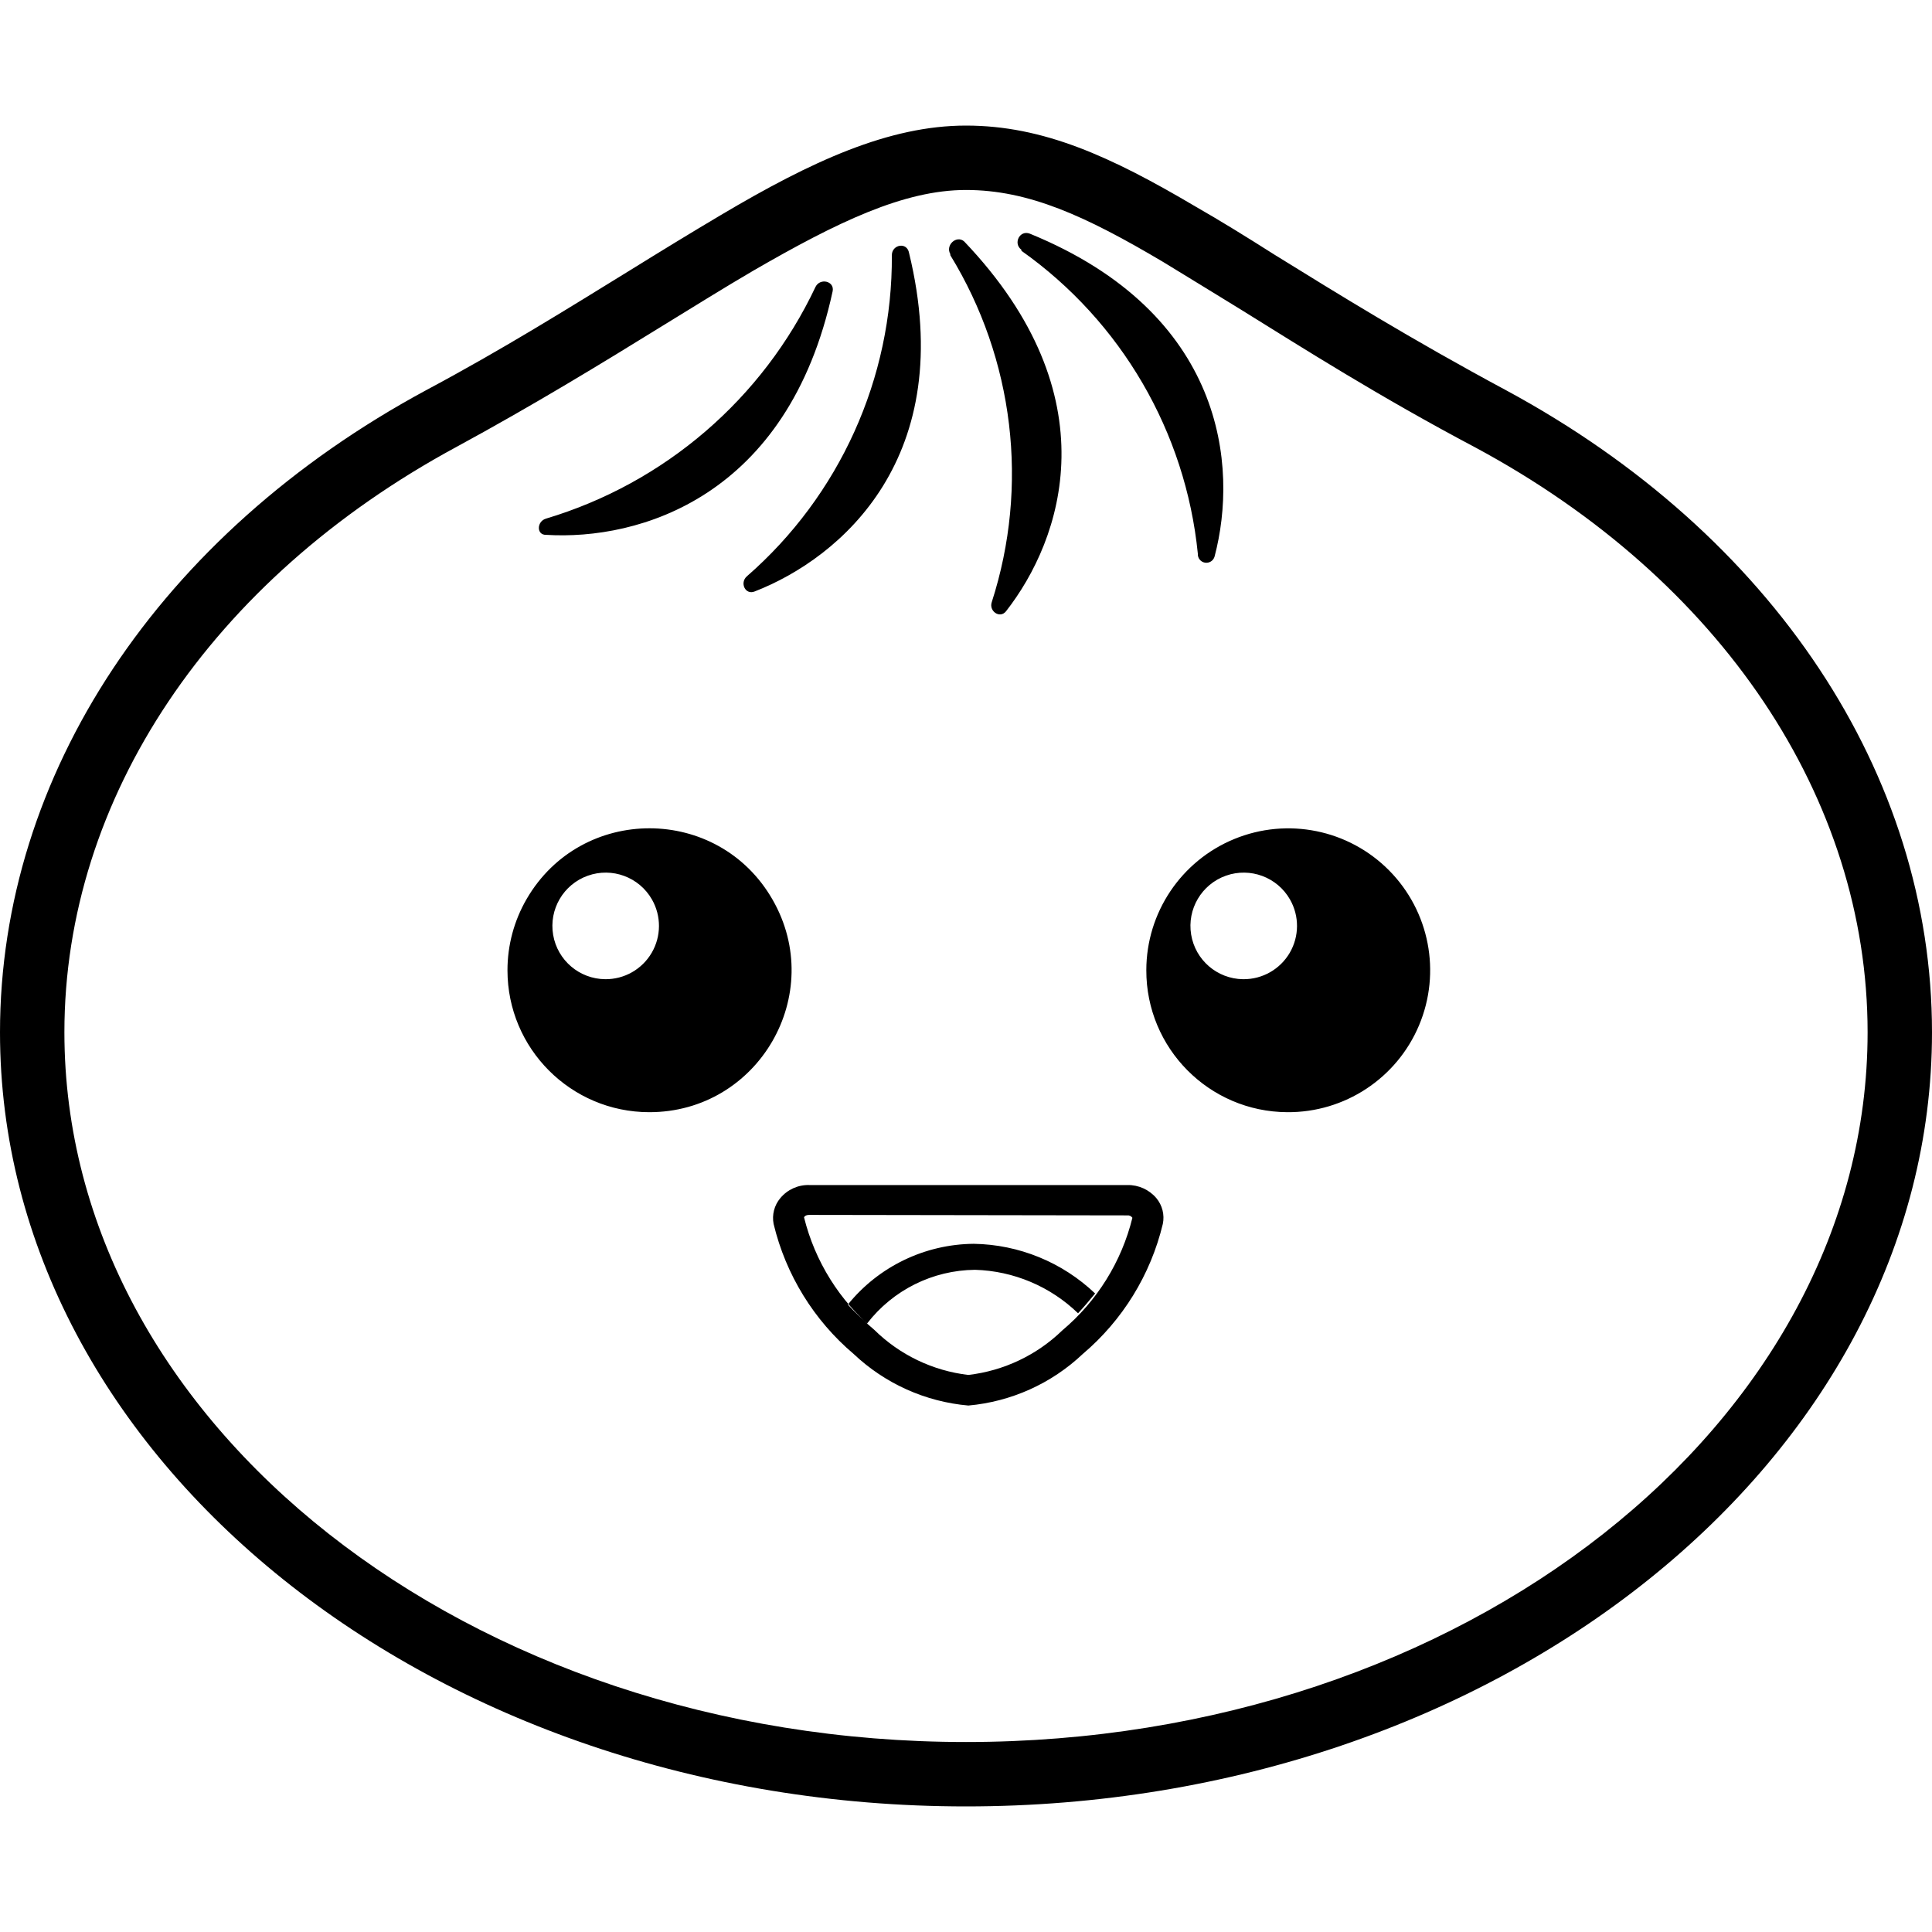
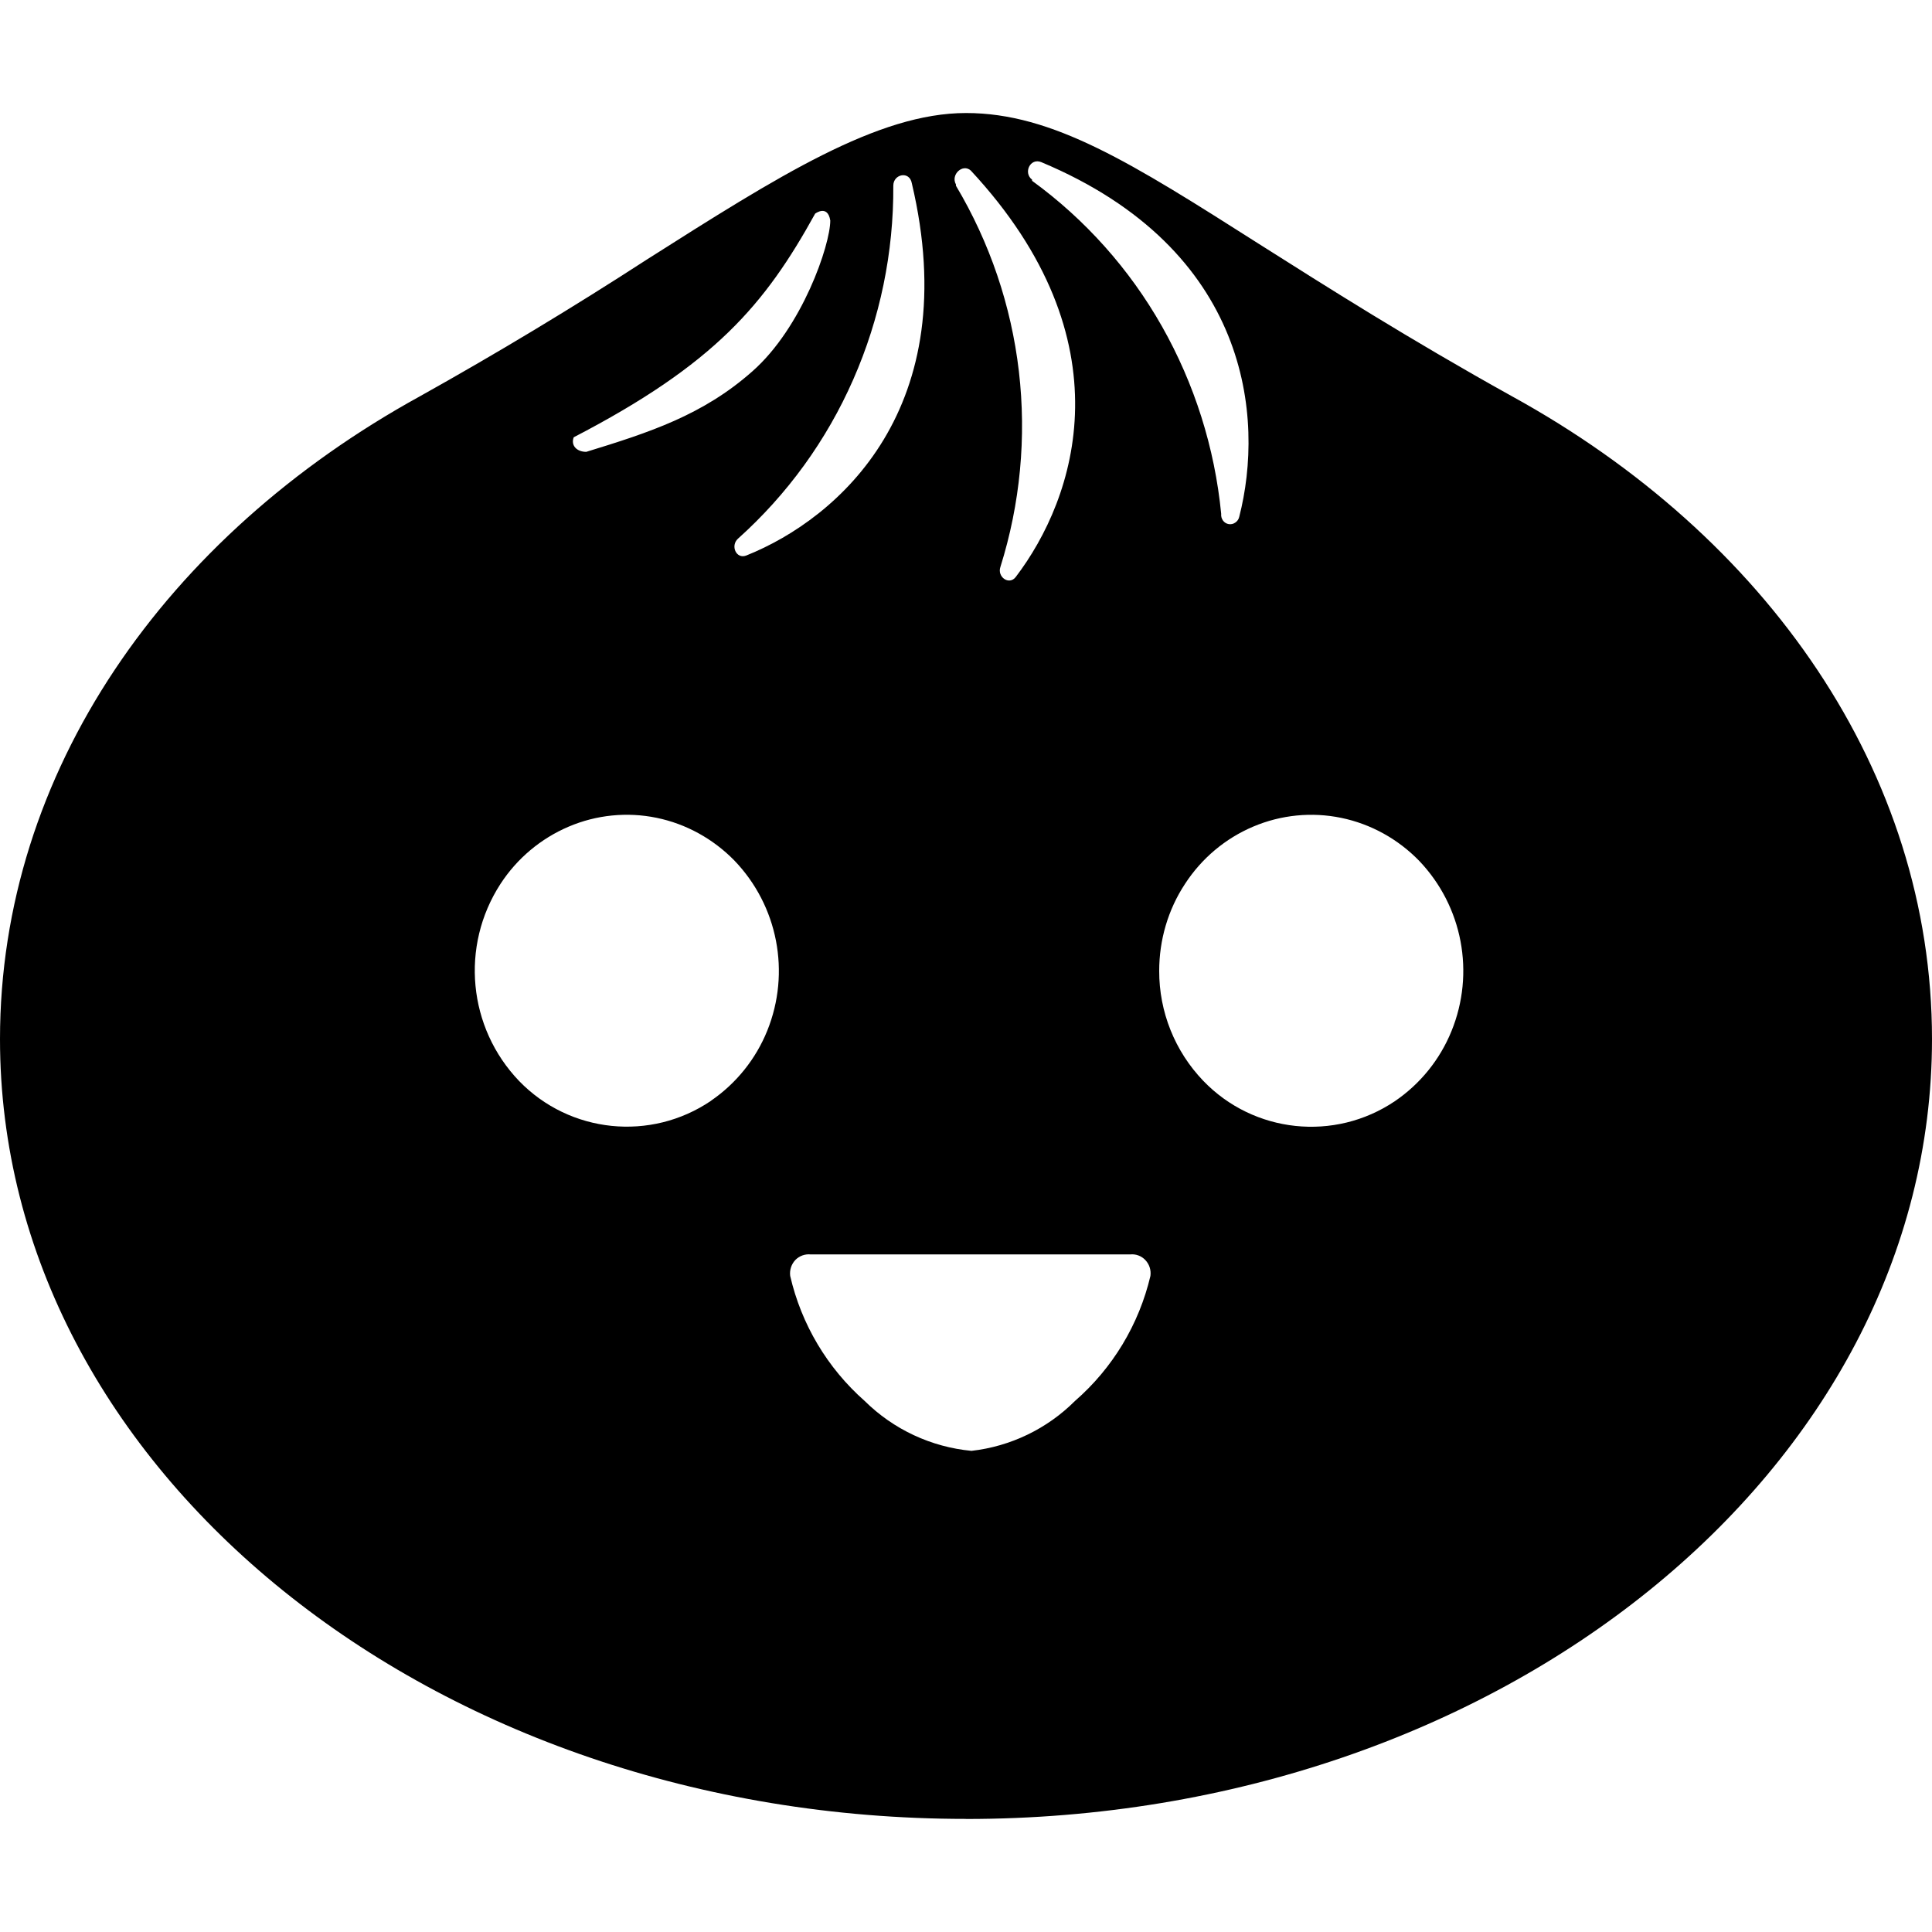
<svg xmlns="http://www.w3.org/2000/svg" role="img" viewBox="0 0 24 24">
-   <path d="M11.079 3.17a5.251 5.251 0 0 1-1.802 3.99c-.09.08-.019.233.096.188 1.079-.419 2.535-1.673 1.92-4.204-.025-.144-.214-.106-.214.025zm.726 0a5.197 5.197 0 0 1 .515 4.31c-.038.112.1.208.176.115.701-.896 1.312-2.675-.518-4.595-.093-.084-.237.044-.173.156zm.883-.055a5.253 5.253 0 0 1 2.192 3.763.106.106 0 0 0 .208.035c.295-1.117.128-3.02-2.294-4.01-.128-.05-.211.122-.106.199zM6.781 6.443a5.422 5.422 0 0 0 3.35-2.88c.058-.115.24-.07.212.057-.554 2.56-2.407 3.095-3.559 3.024-.121.004-.118-.166-.003-.201zM12 22.44c-6.617 0-12-4.314-12-9.616 0-3.2 1.978-6.186 5.29-7.975.96-.512 1.782-1.027 2.515-1.478.403-.25.784-.483 1.152-.701C10.08 2.004 11.04 1.56 12 1.56s1.799.384 2.848 1.004c.32.183.64.381.983.599.797.493 1.696 1.05 2.88 1.686C22.023 6.638 24 9.62 24 12.824c0 5.302-5.383 9.616-12 9.616zm0-20.08c-.774 0-1.6.4-2.64 1.001-.361.211-.736.445-1.132.688-.746.461-1.6.983-2.56 1.504C2.62 7.201.8 9.918.8 12.823c0 4.861 5.024 8.817 11.2 8.817s11.2-3.956 11.2-8.816c0-2.906-1.82-5.623-4.87-7.264-1.21-.64-2.154-1.242-2.918-1.716-.35-.214-.67-.412-.96-.588-.97-.576-1.677-.896-2.452-.896zm-1.228 14.08a1.715 1.715 0 0 1 1.34-.666 1.92 1.92 0 0 1 1.28.54c.074-.08.144-.162.212-.246a2.238 2.238 0 0 0-1.508-.617 2.034 2.034 0 0 0-1.564.755c.075.082.155.16.24.234zm1.257 1.02a2.375 2.375 0 0 1-1.424-.64 3.049 3.049 0 0 1-.995-1.616.384.384 0 0 1 .083-.32.45.45 0 0 1 .362-.163h3.949a.46.46 0 0 1 .361.163.38.38 0 0 1 .08.32 3.047 3.047 0 0 1-.995 1.616 2.376 2.376 0 0 1-1.42.64zm-1.974-2.368c-.051 0-.064.023-.067.03a2.655 2.655 0 0 0 .873 1.398 1.995 1.995 0 0 0 1.168.56 2.012 2.012 0 0 0 1.168-.554 2.657 2.657 0 0 0 .87-1.398.067.067 0 0 0-.063-.03zm-3.751-3.04c0-.31.082-.615.238-.884.681-1.174 2.378-1.171 3.054.006.677 1.176-.174 2.644-1.532 2.642a1.763 1.763 0 0 1-1.76-1.764zm7.936 0a1.763 1.763 0 1 1 1.75 1.764 1.76 1.76 0 0 1-1.75-1.764zm-6.72.112a.662.662 0 0 0 .579-.99.662.662 0 1 0-.579.99zm7.927 0a.662.662 0 0 0 .578-.99.662.662 0 1 0-.585.99z" />
+   <path d="M12 22.596c6.628 0 12-4.338 12-9.688 0-3.318-2.057-6.248-5.219-7.986-1.286-.715-2.297-1.357-3.139-1.89C14.058 2.025 13.08 1.404 12 1.404c-1.097 0-2.334.785-3.966 1.821a49.92 49.92 0 0 1-2.816 1.697C2.057 6.66 0 9.59 0 12.908c0 5.35 5.372 9.687 12 9.687v.001ZM10.599 4.715c.334-.759.503-1.58.498-2.409 0-.145.202-.187.23-.029.658 2.783-.902 4.162-2.057 4.624-.124.048-.199-.121-.103-.209a5.763 5.763 0 0 0 1.432-1.977Zm2.058-.102a5.82 5.82 0 0 0-.782-2.306v-.016c-.069-.123.086-.263.185-.172 1.962 2.111 1.307 4.067.556 5.051-.082.103-.23-.003-.189-.126a5.85 5.85 0 0 0 .23-2.431Zm1.776-.561a5.727 5.727 0 0 0-1.612-1.806v-.014c-.112-.085-.024-.274.114-.218 2.595 1.087 2.774 3.18 2.459 4.407a.116.116 0 0 1-.049.071.11.11 0 0 1-.153-.026.122.122 0 0 1-.022-.083 5.891 5.891 0 0 0-.737-2.331Zm-5.087.561c-.617.546-1.282.76-2.063 1-.117 0-.195-.078-.156-.181 1.752-.909 2.376-1.649 2.999-2.778 0 0 .155-.118.188.085 0 .304-.349 1.329-.968 1.874Zm4.945 11.237a2.957 2.957 0 0 1-.937 1.553c-.346.346-.8.565-1.286.62a2.178 2.178 0 0 1-1.327-.62 2.955 2.955 0 0 1-.925-1.553.244.244 0 0 1 .064-.198.234.234 0 0 1 .193-.069h3.965a.226.226 0 0 1 .19.07c.05.053.073.125.063.197Zm-5.458-2.176a1.862 1.862 0 0 1-2.384-.245 1.98 1.98 0 0 1-.233-2.447c.207-.319.503-.566.848-.713a1.84 1.84 0 0 1 1.092-.11c.366.075.703.261.967.531a1.98 1.98 0 0 1 .408 2.114 1.931 1.931 0 0 1-.698.869v.001Zm8.495.005a1.86 1.86 0 0 1-2.381-.253 1.964 1.964 0 0 1-.547-1.366c0-.384.11-.76.32-1.079.207-.319.503-.567.849-.713a1.844 1.844 0 0 1 1.093-.108c.367.076.704.262.968.534a1.98 1.98 0 0 1 .4 2.117 1.932 1.932 0 0 1-.702.868Z" />
</svg>
